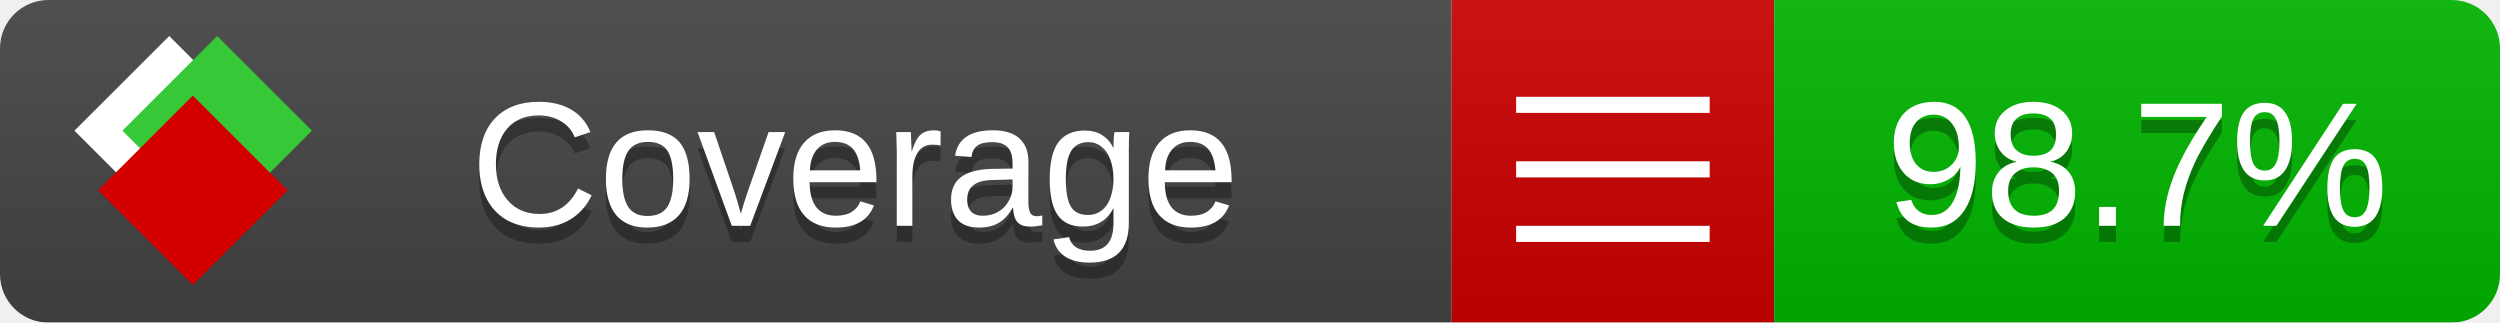
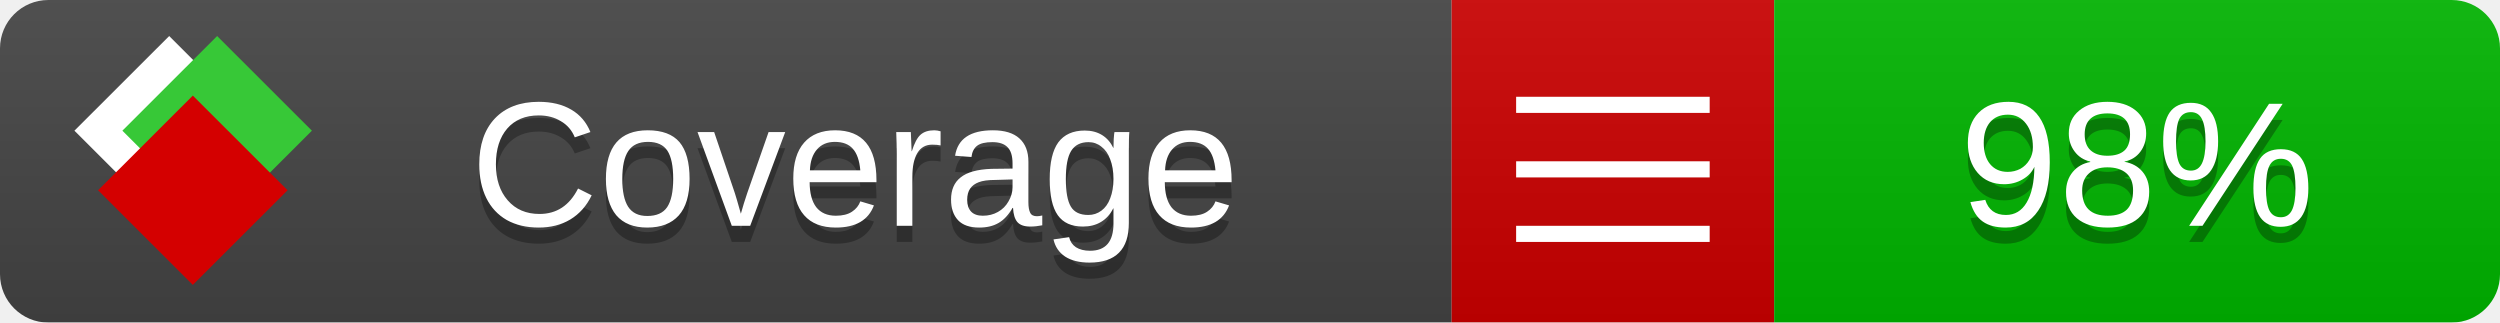
<svg xmlns="http://www.w3.org/2000/svg" xmlns:xlink="http://www.w3.org/1999/xlink" width="155" height="20">
  <style type="text/css">
          
            @keyframes fade1 {
                0% { visibility: visible; opacity: 1; }
               27% { visibility: visible; opacity: 1; }
               33% { visibility: hidden; opacity: 0; }
               60% { visibility: hidden; opacity: 0; }
               66% { visibility: hidden; opacity: 0; }
               93% { visibility: hidden; opacity: 0; }
              100% { visibility: visible; opacity: 1; }
            }
            @keyframes fade2 {
                0% { visibility: hidden; opacity: 0; }
               27% { visibility: hidden; opacity: 0; }
               33% { visibility: visible; opacity: 1; }
               60% { visibility: visible; opacity: 1; }
               66% { visibility: hidden; opacity: 0; }
               93% { visibility: hidden; opacity: 0; }
              100% { visibility: hidden; opacity: 0; }
            }
            @keyframes fade3 {
                0% { visibility: hidden; opacity: 0; }
               27% { visibility: hidden; opacity: 0; }
               33% { visibility: hidden; opacity: 0; }
               60% { visibility: hidden; opacity: 0; }
               66% { visibility: visible; opacity: 1; }
               93% { visibility: visible; opacity: 1; }
              100% { visibility: hidden; opacity: 0; }
            }
            .linecoverage {
                animation-duration: 15s;
                animation-name: fade1;
                animation-iteration-count: infinite;
            }
            .branchcoverage {
                animation-duration: 15s;
                animation-name: fade2;
                animation-iteration-count: infinite;
            }
            .methodcoverage {
                animation-duration: 15s;
                animation-name: fade3;
                animation-iteration-count: infinite;
            }
          
    </style>
  <defs>
    <linearGradient id="gradient" x2="0" y2="100%">
      <stop offset="0" stop-color="#bbb" stop-opacity=".1" />
      <stop offset="1" stop-opacity=".1" />
    </linearGradient>
    <linearGradient id="c">
      <stop offset="0" stop-color="#d40000" />
      <stop offset="1" stop-color="#ff2a2a" />
    </linearGradient>
    <linearGradient id="a">
      <stop offset="0" stop-color="#e0e0de" />
      <stop offset="1" stop-color="#fff" />
    </linearGradient>
    <linearGradient id="b">
      <stop offset="0" stop-color="#37c837" />
      <stop offset="1" stop-color="#217821" />
    </linearGradient>
    <linearGradient xlink:href="#a" id="e" x1="106.44" x2="69.96" y1="-11.96" y2="-46.84" gradientTransform="matrix(-.8426 -.00045 -.00045 -.8426 -94.27 -75.82)" gradientUnits="userSpaceOnUse" />
    <linearGradient xlink:href="#b" id="f" x1="56.19" x2="77.97" y1="-23.45" y2="10.62" gradientTransform="matrix(.8426 .00045 .00045 .8426 94.27 75.82)" gradientUnits="userSpaceOnUse" />
    <linearGradient xlink:href="#c" id="g" x1="79.98" x2="132.9" y1="10.79" y2="10.79" gradientTransform="matrix(.8426 .00045 .00045 .8426 94.27 75.82)" gradientUnits="userSpaceOnUse" />
    <mask id="mask">
      <rect width="155" height="20" rx="3" fill="#fff" />
    </mask>
    <g id="icon" transform="matrix(.04486 0 0 .04481 -.48 -.63)">
      <rect width="52.92" height="52.92" x="-109.72" y="-27.13" fill="url(#e)" transform="rotate(-135)" />
      <rect width="52.92" height="52.92" x="70.19" y="-39.18" fill="url(#f)" transform="rotate(45)" />
      <rect width="52.92" height="52.92" x="80.05" y="-15.74" fill="url(#g)" transform="rotate(45)" />
    </g>
  </defs>
  <g mask="url(#mask)">
    <rect x="0" y="0" width="90" height="20" fill="#444" />
    <rect x="90" y="0" width="20" height="20" fill="#c00" />
    <rect x="110" y="0" width="45" height="20" fill="#00B600" />
    <rect x="0" y="0" width="155" height="20" fill="url(#gradient)" />
  </g>
  <g>
    <path class="" stroke="#fff" d="M94 6.5 h12 M94 10.5 h12 M94 14.5 h12" />
  </g>
  <g fill="#fff" text-anchor="middle" font-family="Verdana,Arial,Geneva,sans-serif" font-size="11">
    <a xlink:href="https://github.com/danielpalme/ReportGenerator" target="_top">
      <use xlink:href="#icon" transform="translate(3,1) scale(3.5)" />
    </a>
    <text x="53" y="15" fill="#010101" fill-opacity=".3">Coverage</text>
    <text x="53" y="14" fill="#fff">Coverage</text>
-     <text class="" x="132.5" y="15" fill="#010101" fill-opacity=".3">98.7%</text>
-     <text class="" x="132.5" y="14">98.7%</text>
+     <text class="" x="132.5" y="15" fill="#010101" fill-opacity=".3">98%</text>
+     <text class="" x="132.5" y="14">98%</text>
  </g>
  <g>
    <rect class="" x="90" y="0" width="65" height="20" fill-opacity="0" />
  </g>
</svg>
